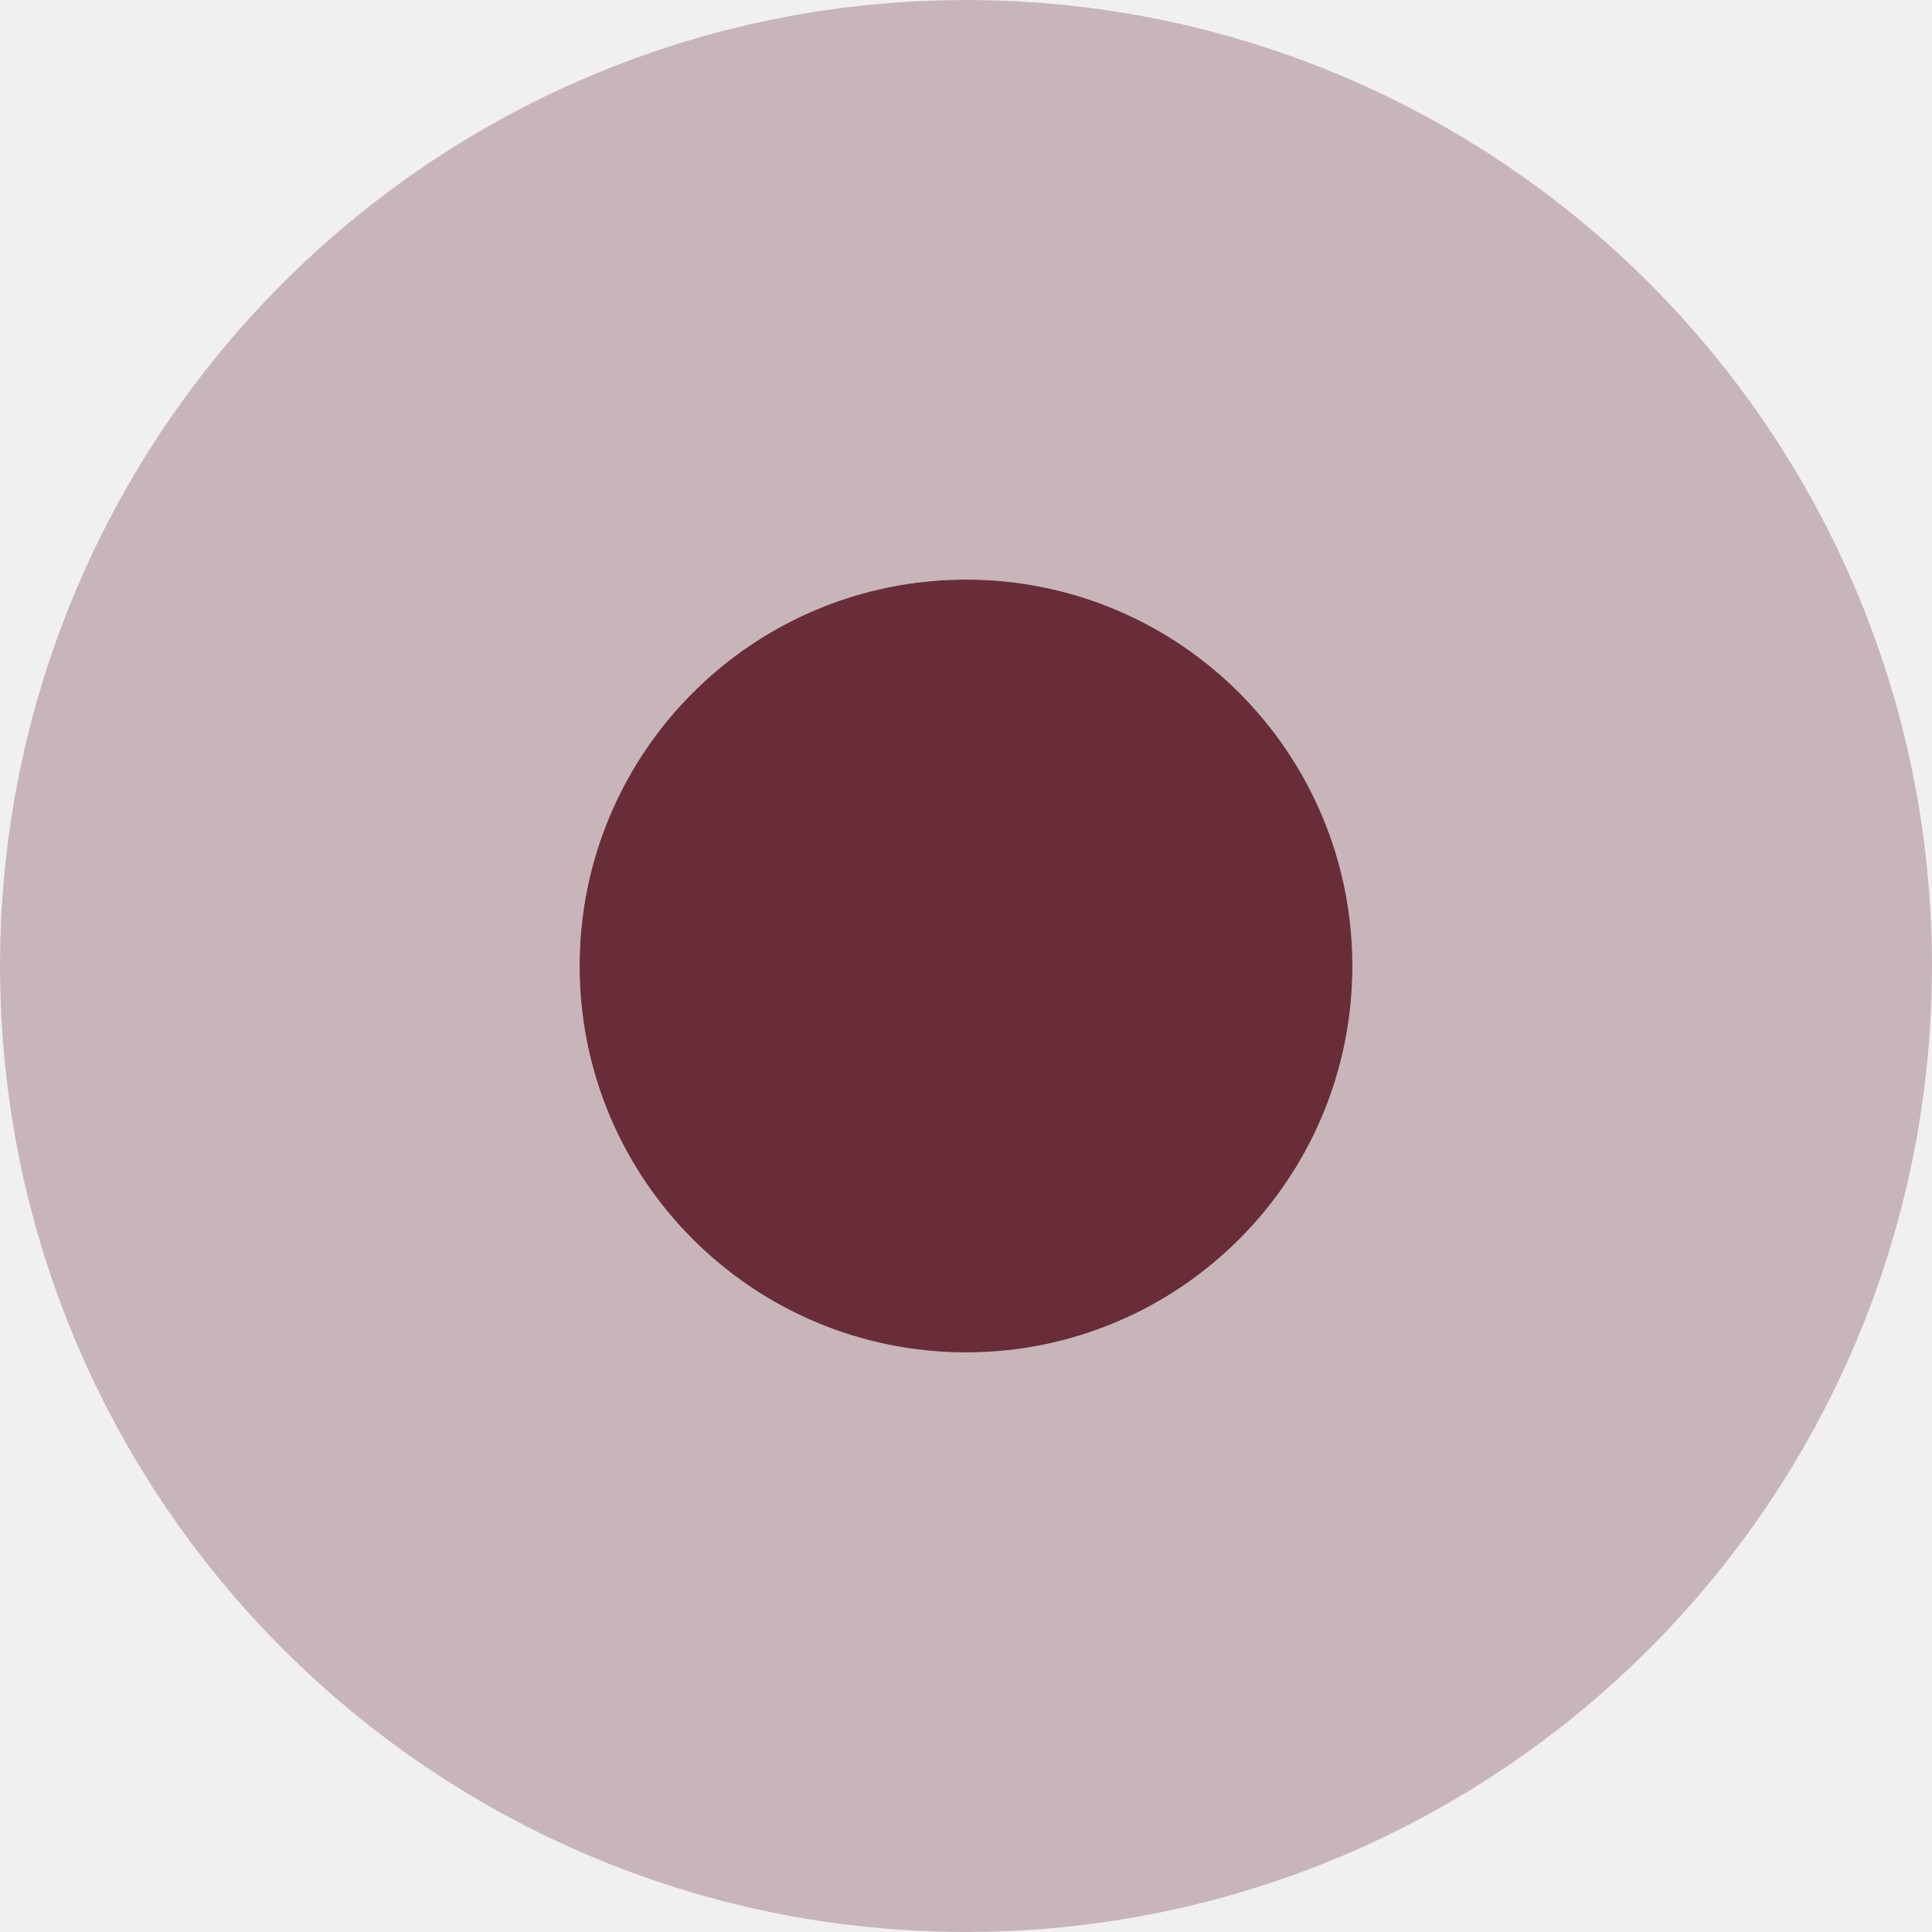
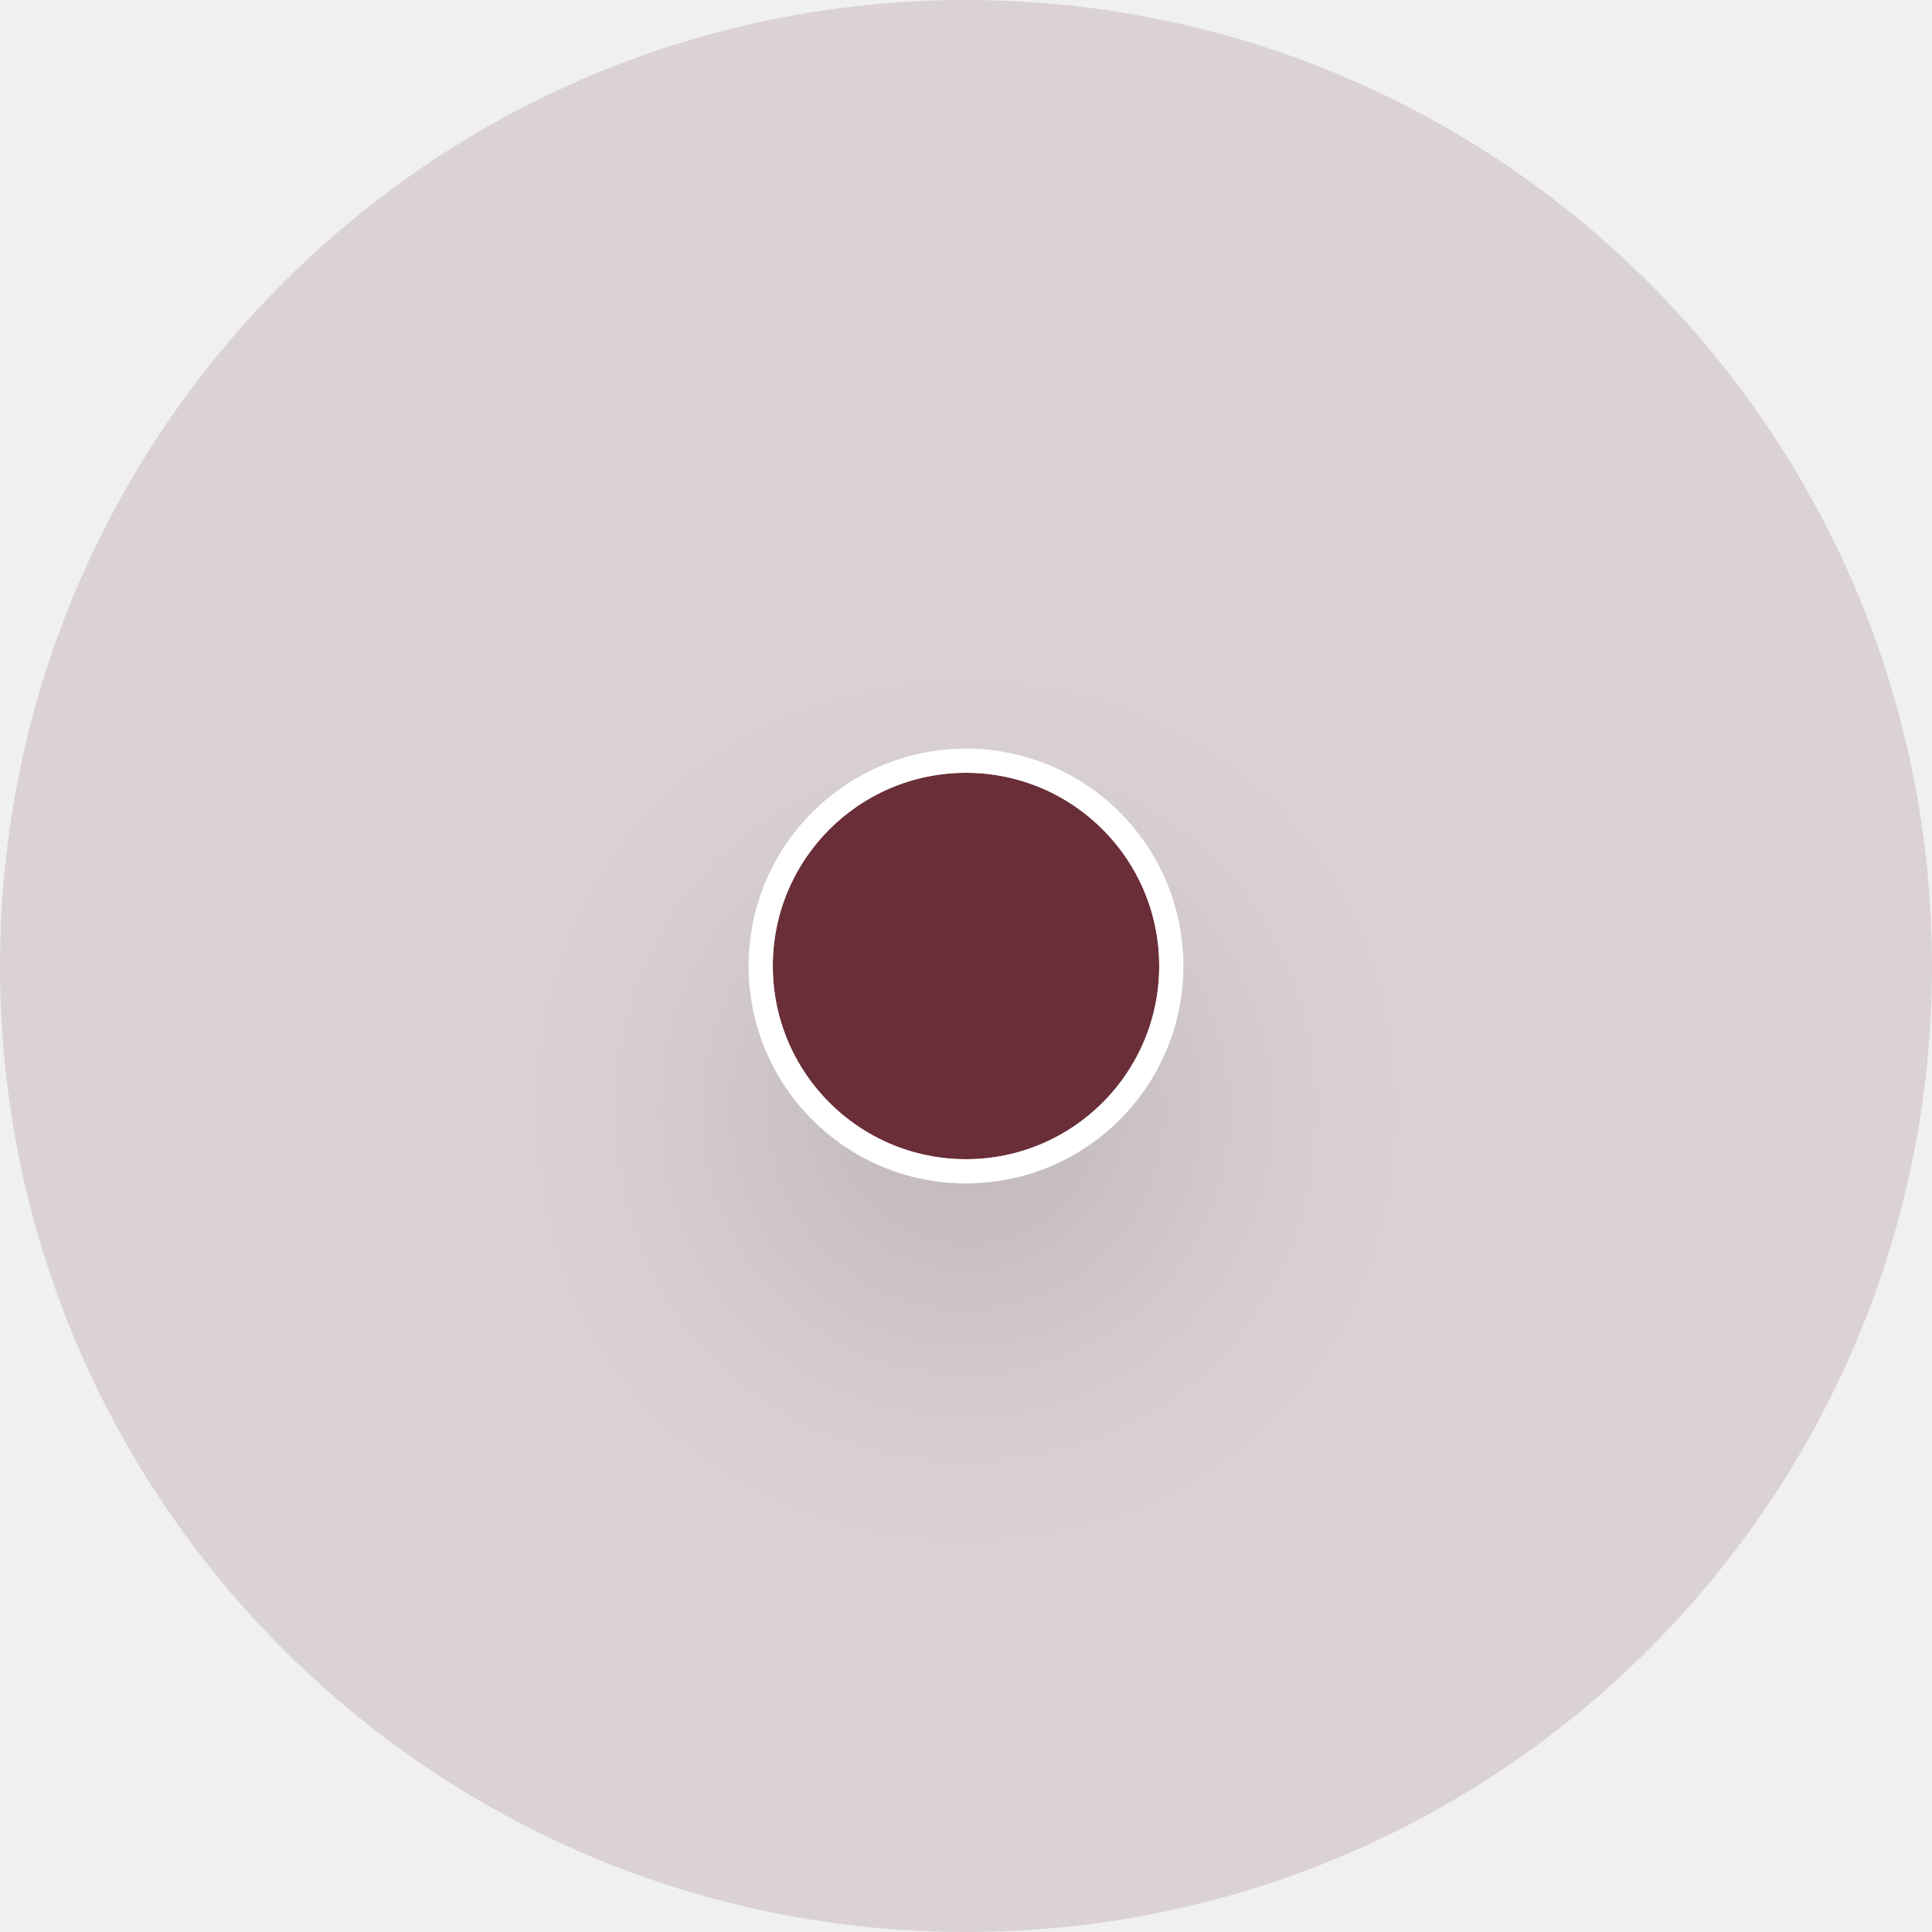
<svg xmlns="http://www.w3.org/2000/svg" width="40" height="40" viewBox="0 0 40 40">
  <defs>
-     <style>.a{fill:#692d39;stroke:rgba(105,45,57,0.3);stroke-width:12px;}.b{stroke:none;}.c{fill:none;}</style>
+     <filter id="a" x="6.5" y="9.5" width="27" height="27" filterUnits="userSpaceOnUse">
+       <feOffset dy="3" input="SourceAlpha" />
+       <feGaussianBlur stdDeviation="3" result="b" />
+       <feFlood flood-opacity="0.161" />
+       <feComposite operator="in" in2="b" />
+       <feComposite in="SourceGraphic" />
+     </filter>
  </defs>
-   <g transform="translate(-118.847 -207.432)">
-     <g class="a" transform="translate(130.847 219.432)">
-       <ellipse class="b" cx="8" cy="8" rx="8" ry="8" />
-       <ellipse class="c" cx="8" cy="8" rx="14" ry="14" />
+   <g transform="translate(-245 -230)">
+     <circle cx="20" cy="20" r="20" transform="translate(245 230)" fill="rgba(105,45,57,0.15)" />
+     <g transform="matrix(1, 0, 0, 1, 245, 230)" filter="url(#a)">
+       <g transform="translate(16 16)" fill="#692d39" stroke="#fff" stroke-width="0.5">
+         <ellipse cx="4" cy="4" rx="4" ry="4" stroke="none" />
+         <ellipse cx="4" cy="4" rx="4.25" ry="4.25" fill="none" />
+       </g>
    </g>
  </g>
</svg>
